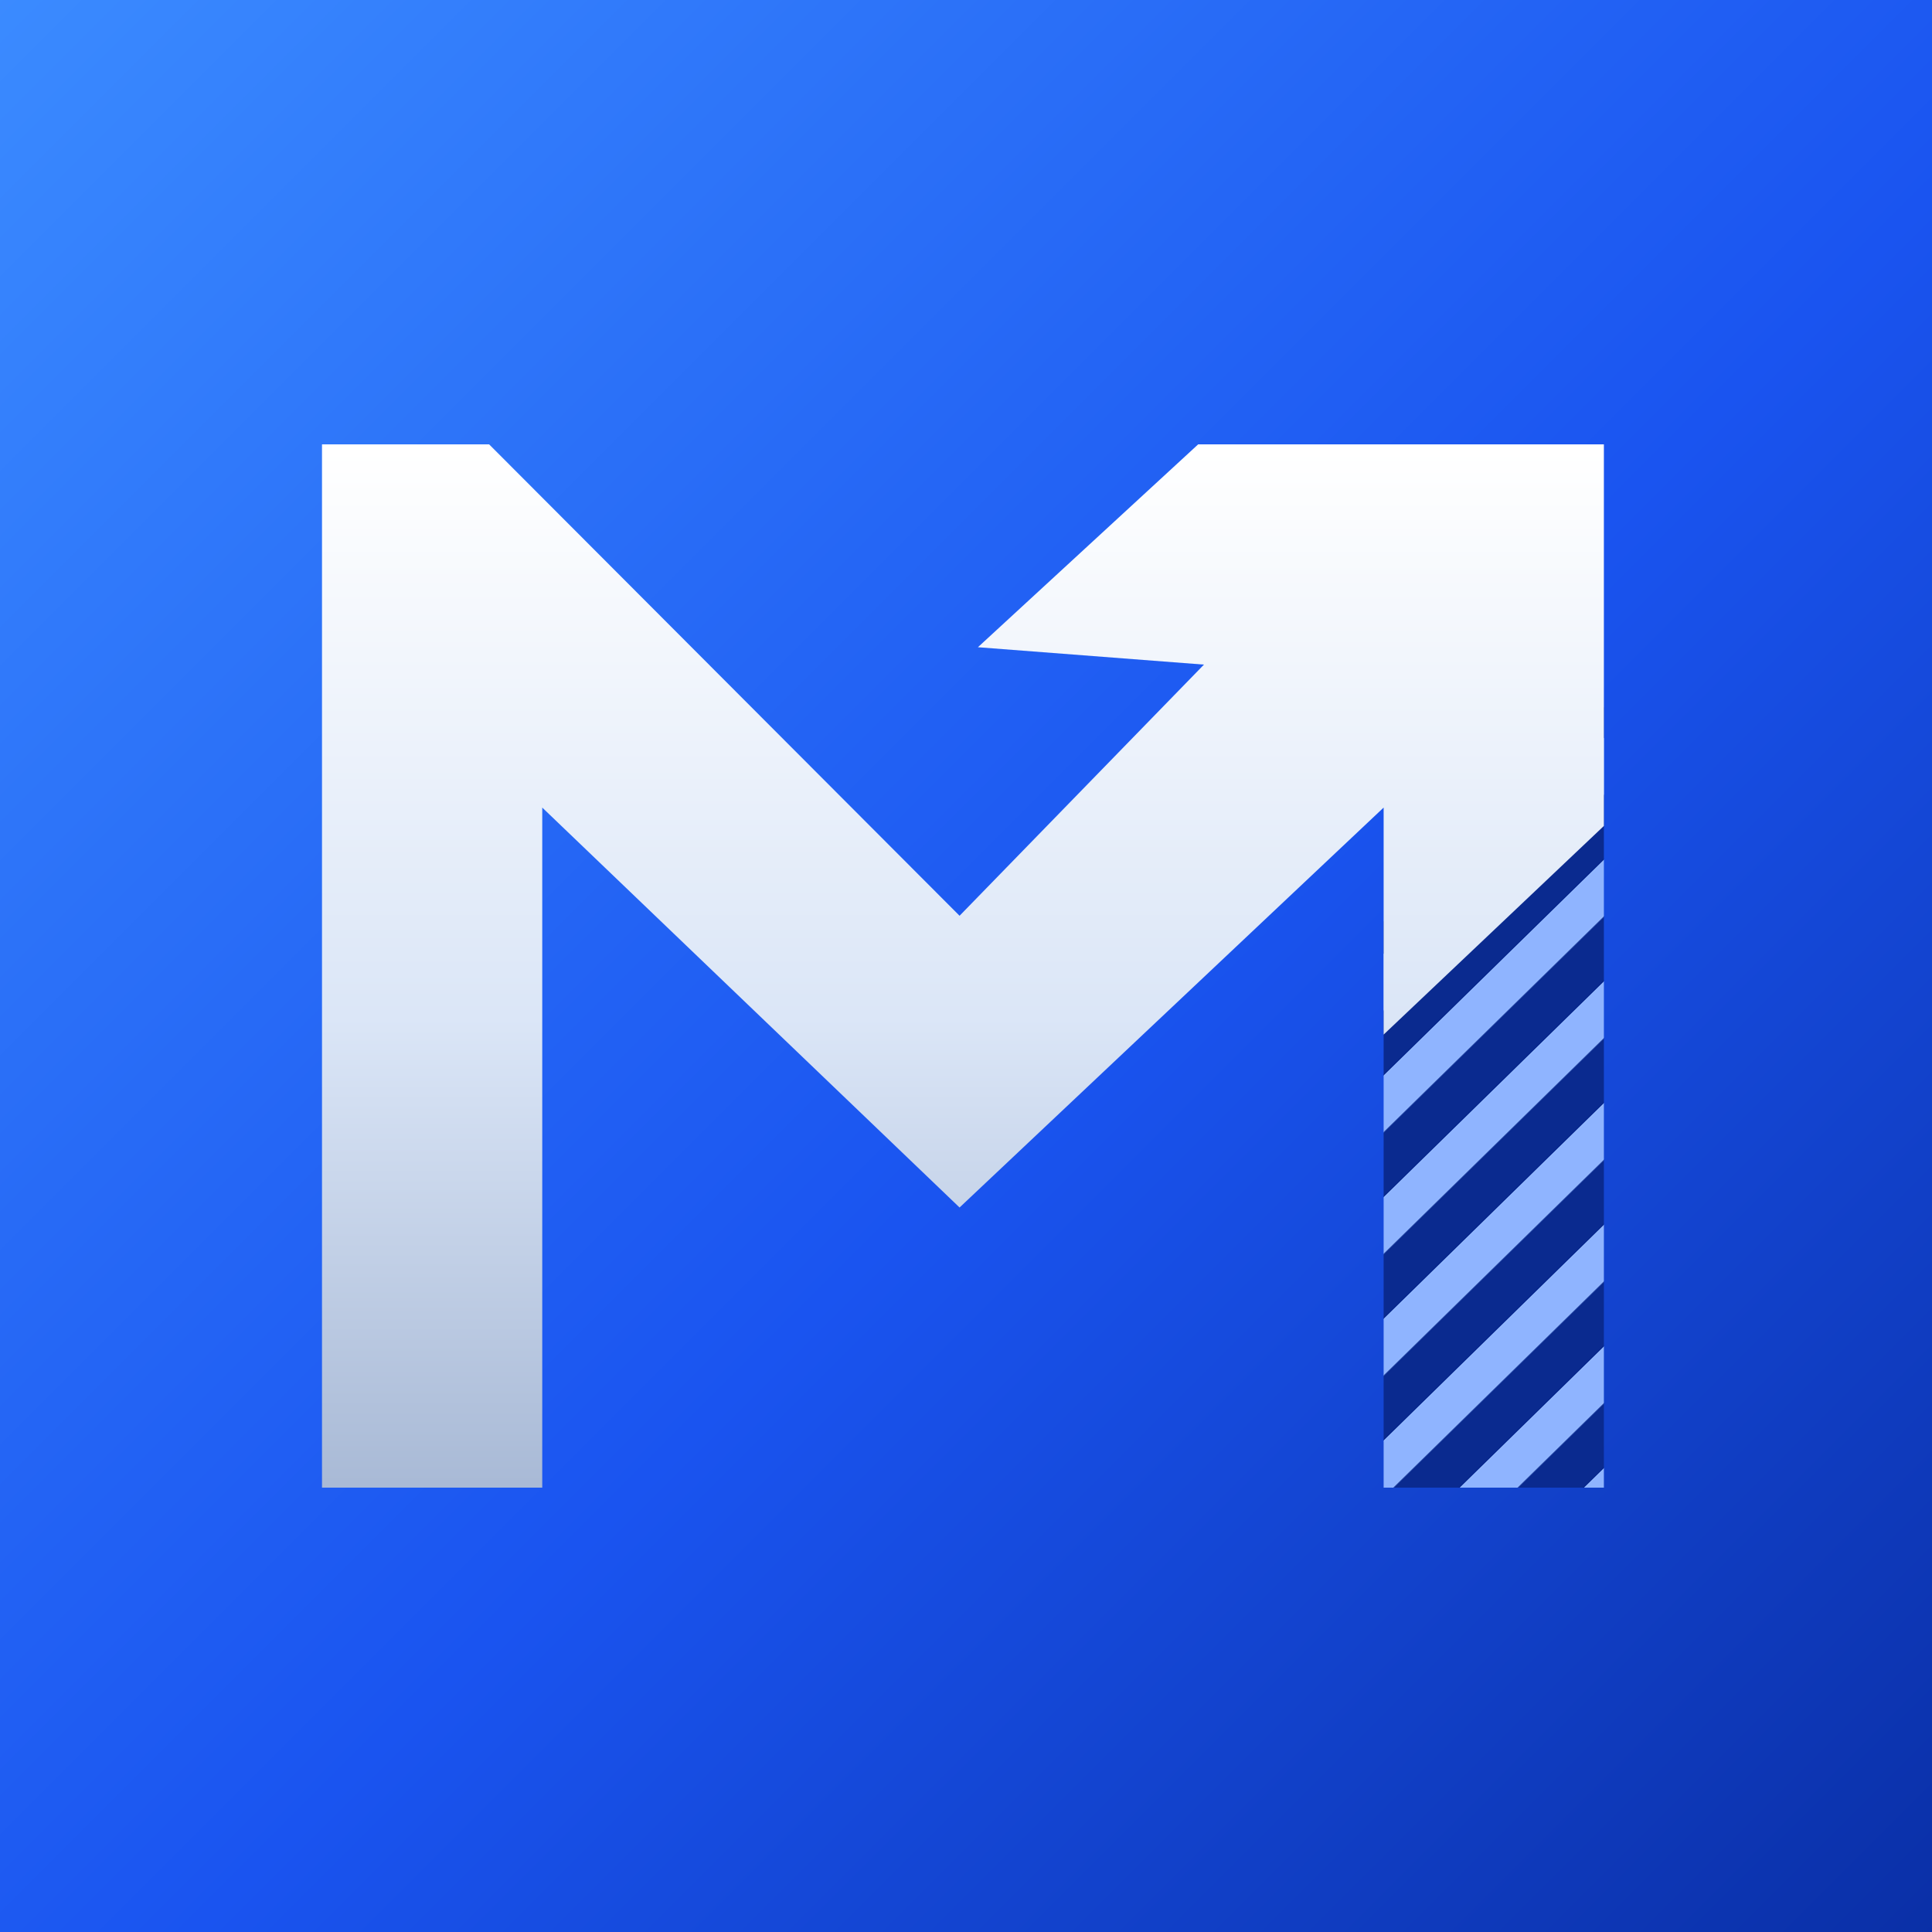
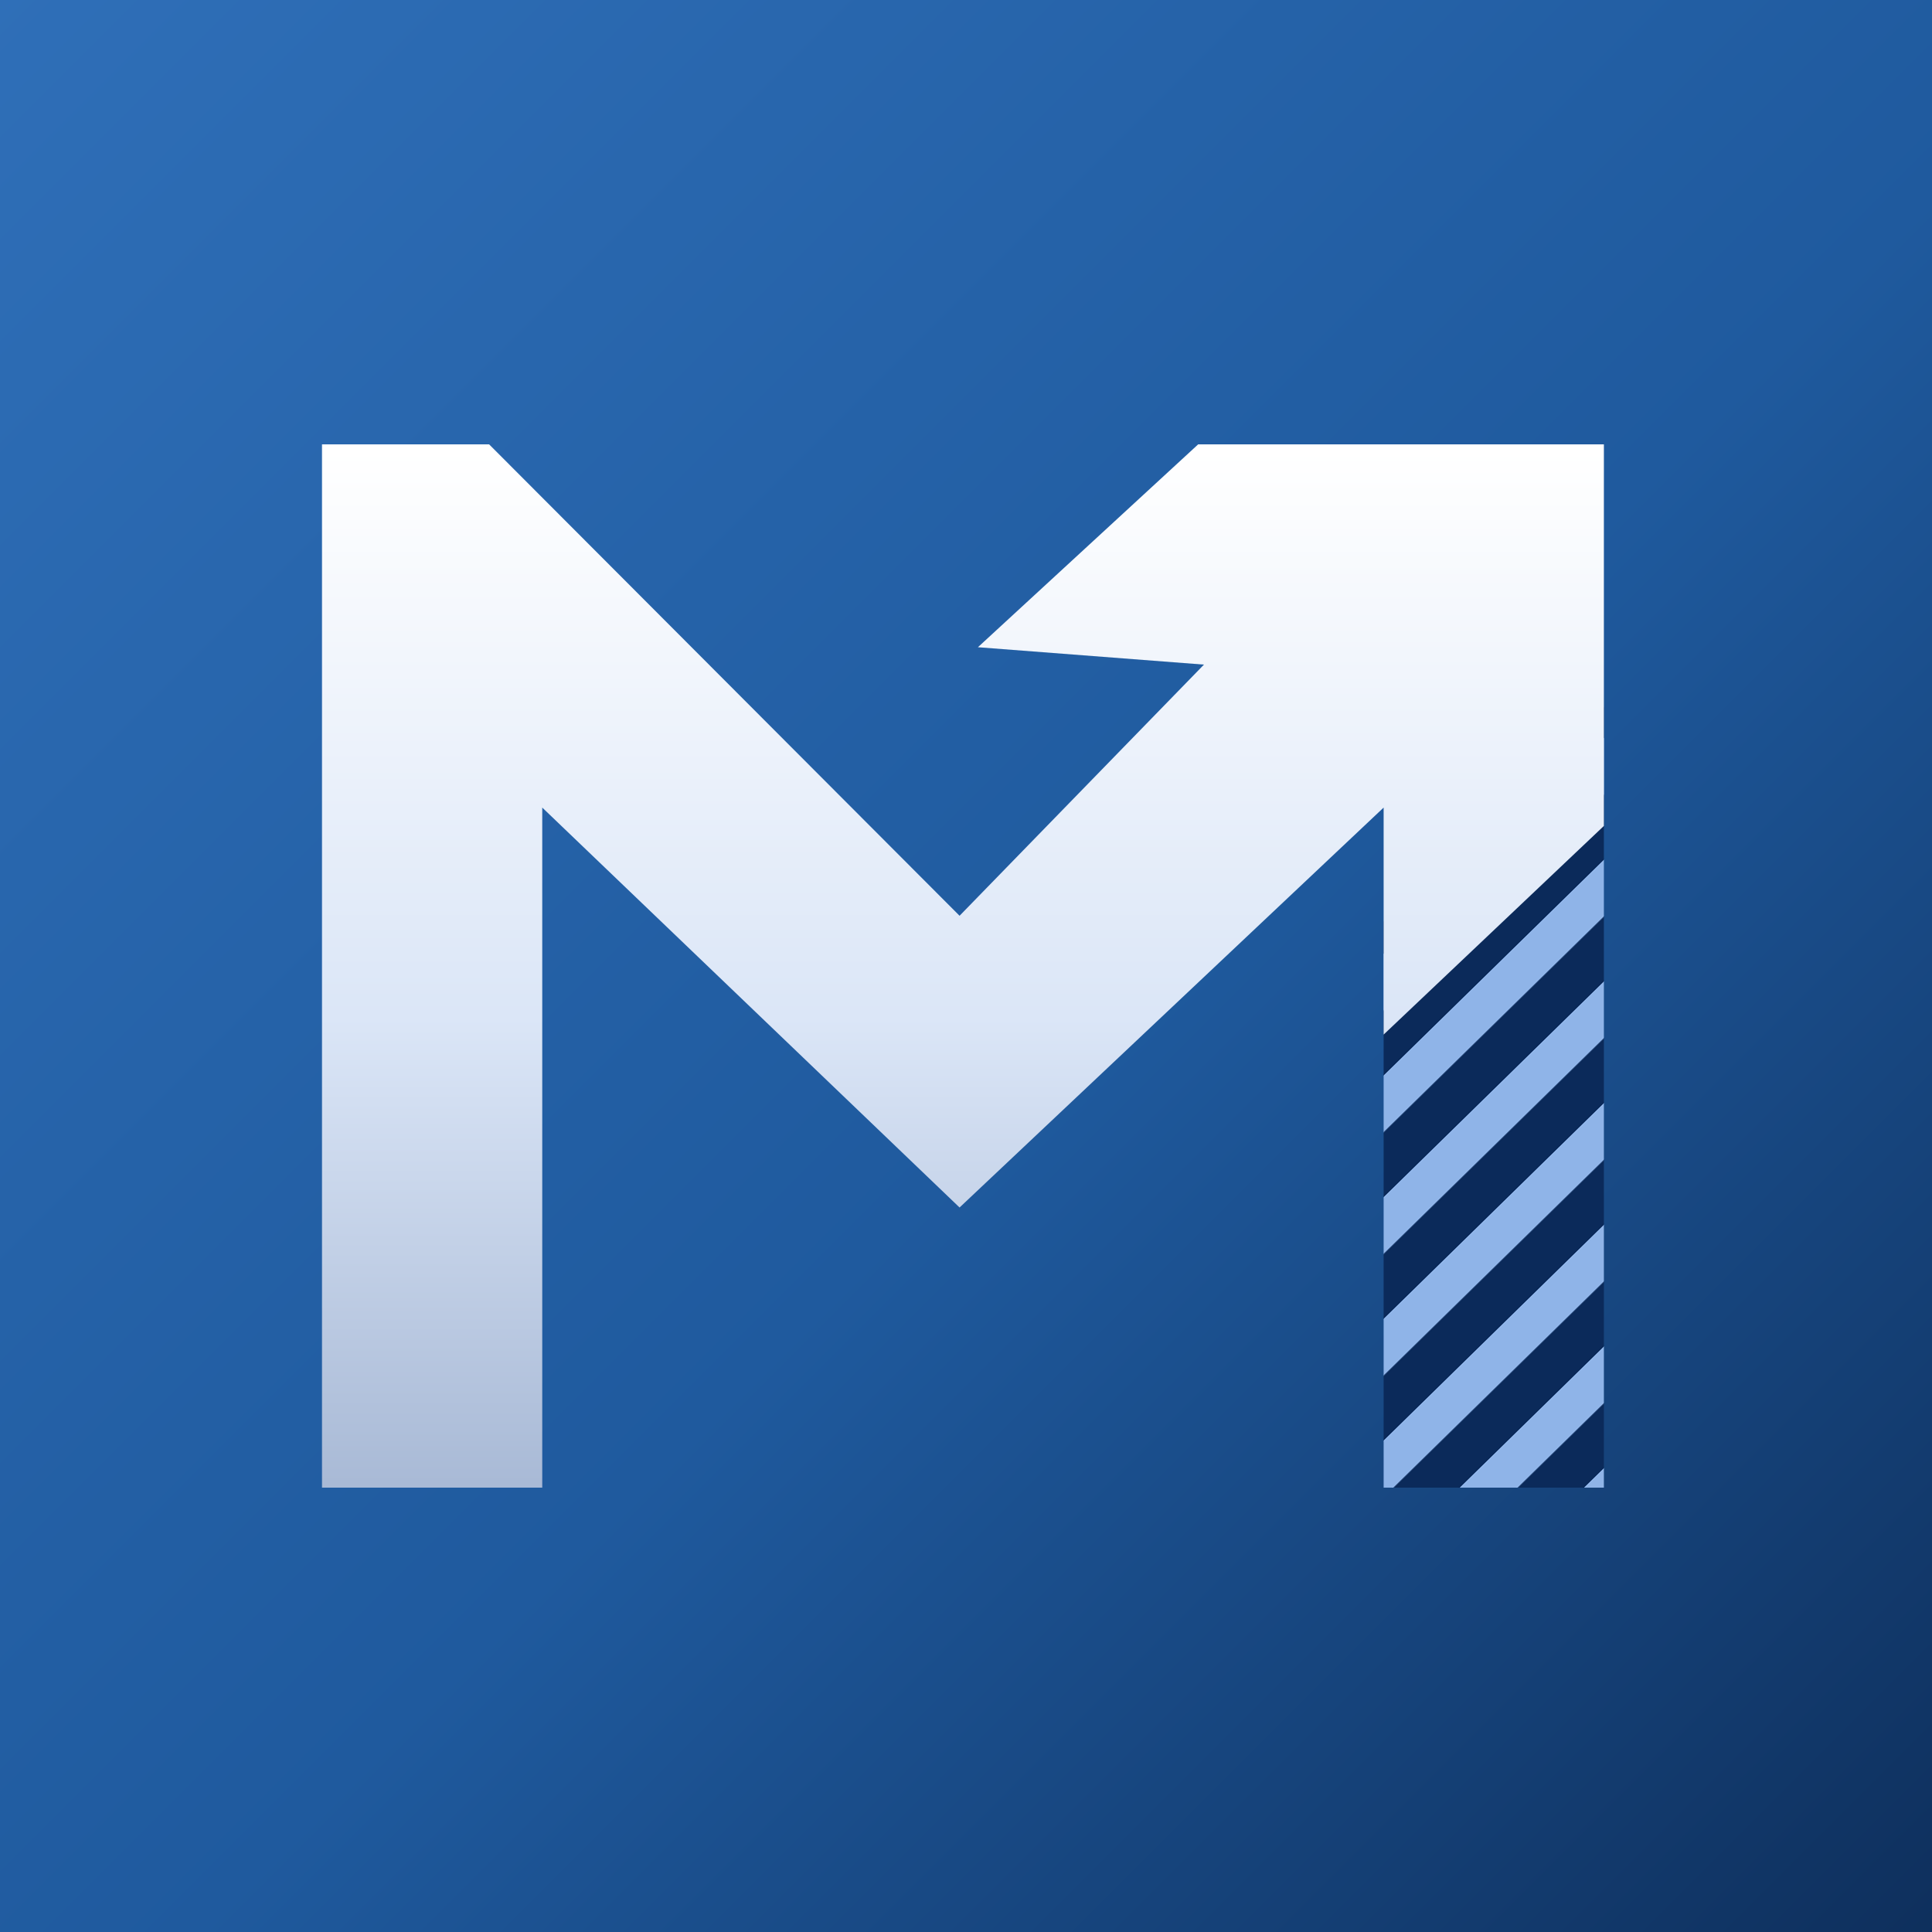
<svg xmlns="http://www.w3.org/2000/svg" viewBox="0 0 120 120">
  <defs>
    <linearGradient id="mt-bg" x1="0" y1="0" x2="1" y2="1">
-       <stop offset="0" stop-color="#3b8bff" />
-       <stop offset=".55" stop-color="#1a54f0" />
-       <stop offset="1" stop-color="#0a2fa6" />
+       <stop offset="0" stop-color="#2f6fb8" />
+       <stop offset=".55" stop-color="#1f5a9e" />
+       <stop offset="1" stop-color="#0e2f5c" />
    </linearGradient>
    <linearGradient id="mt-m" x1="0" y1="0" x2="0" y2="1">
      <stop offset="0" stop-color="#ffffff" />
      <stop offset=".55" stop-color="#dbe6f7" />
      <stop offset="1" stop-color="#a9bad6" />
    </linearGradient>
    <pattern id="mt-h" width="9" height="9" patternUnits="userSpaceOnUse" patternTransform="rotate(45.6)">
-       <rect width="9" height="9" fill="#0a2a8f" />
-       <rect width="4.2" height="9" fill="#8fb4ff" />
+       <rect width="9" height="9" fill="#0b2a5a" />
+       <rect width="4.2" height="9" fill="#8fb4e8" />
    </pattern>
  </defs>
  <rect width="120" height="120" fill="url(#mt-bg)" />
  <g transform="translate(20 27.6) scale(.6) translate(0 -16)">
    <polygon points="109.9,65.4 132.7,43.2 132.7,124 109.9,124" fill="url(#mt-h)" />
    <polygon points="0,16 17.3,16 66,64.8 91.3,38.8 67.9,37 90.7,16 132.7,16 132.7,55.5 109.9,77.1 109.9,53.6 66,95 22.8,53.6 22.8,124 0,124" fill="url(#mt-m)" />
  </g>
</svg>
